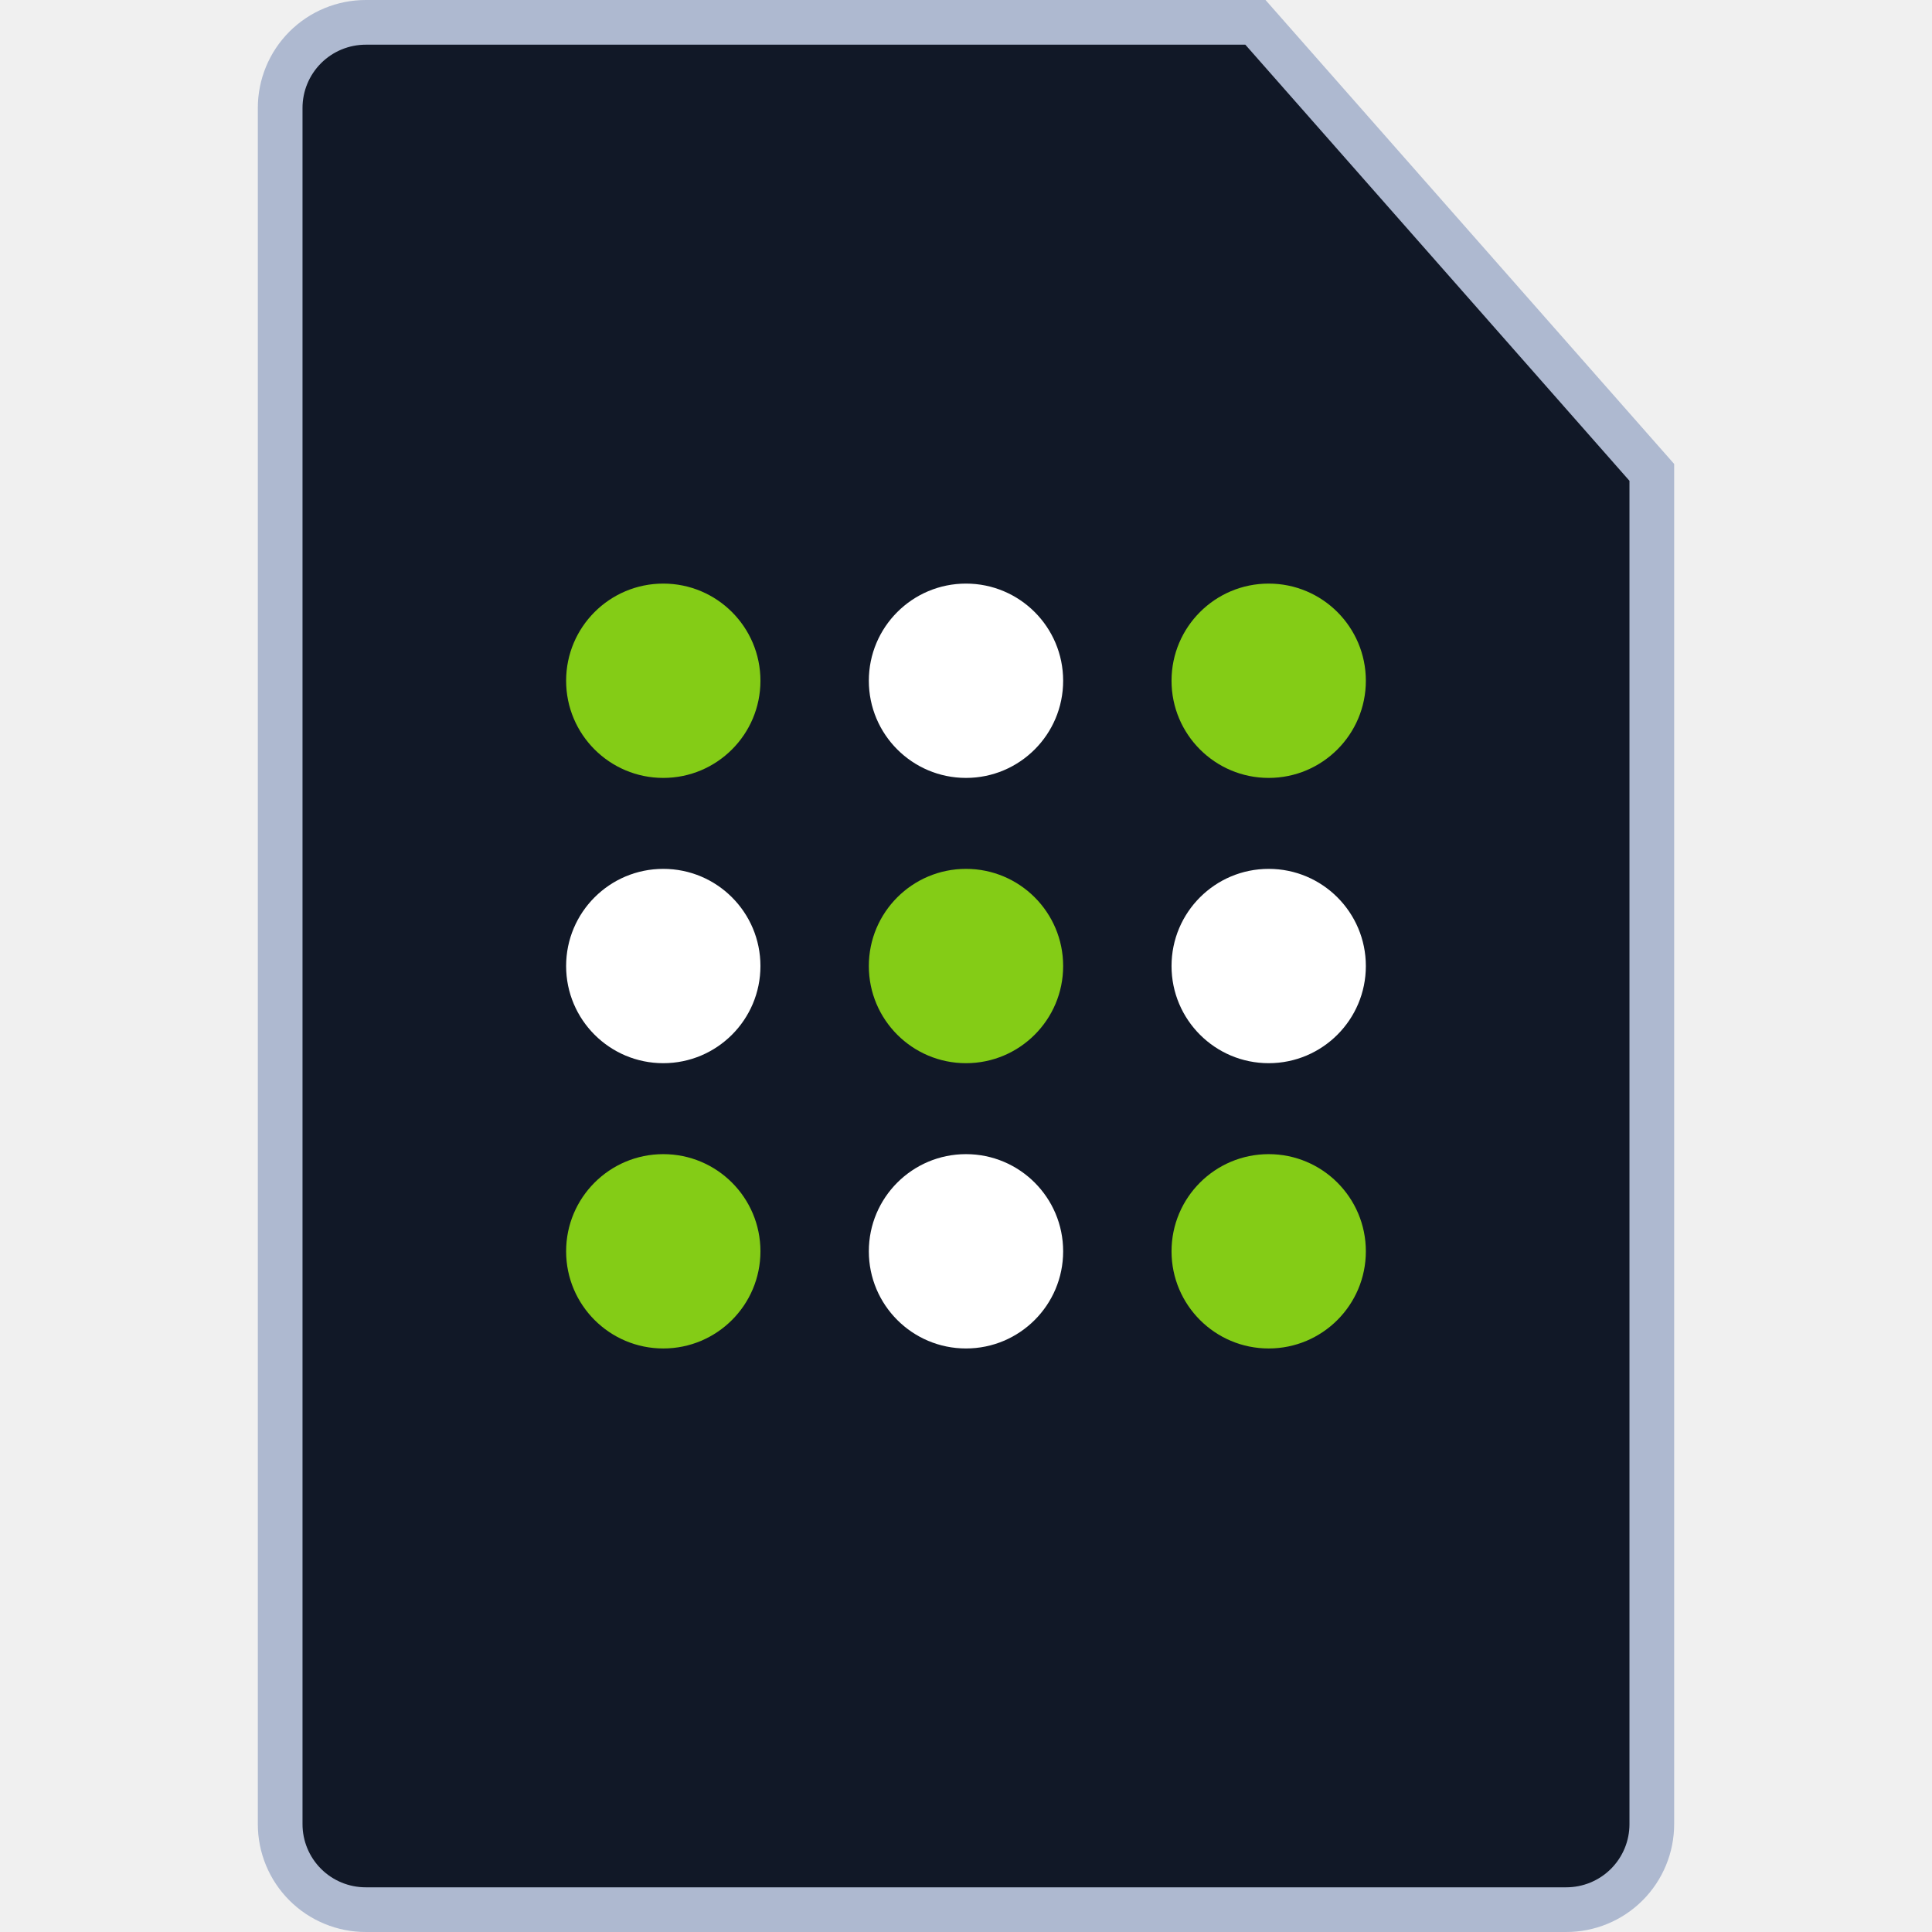
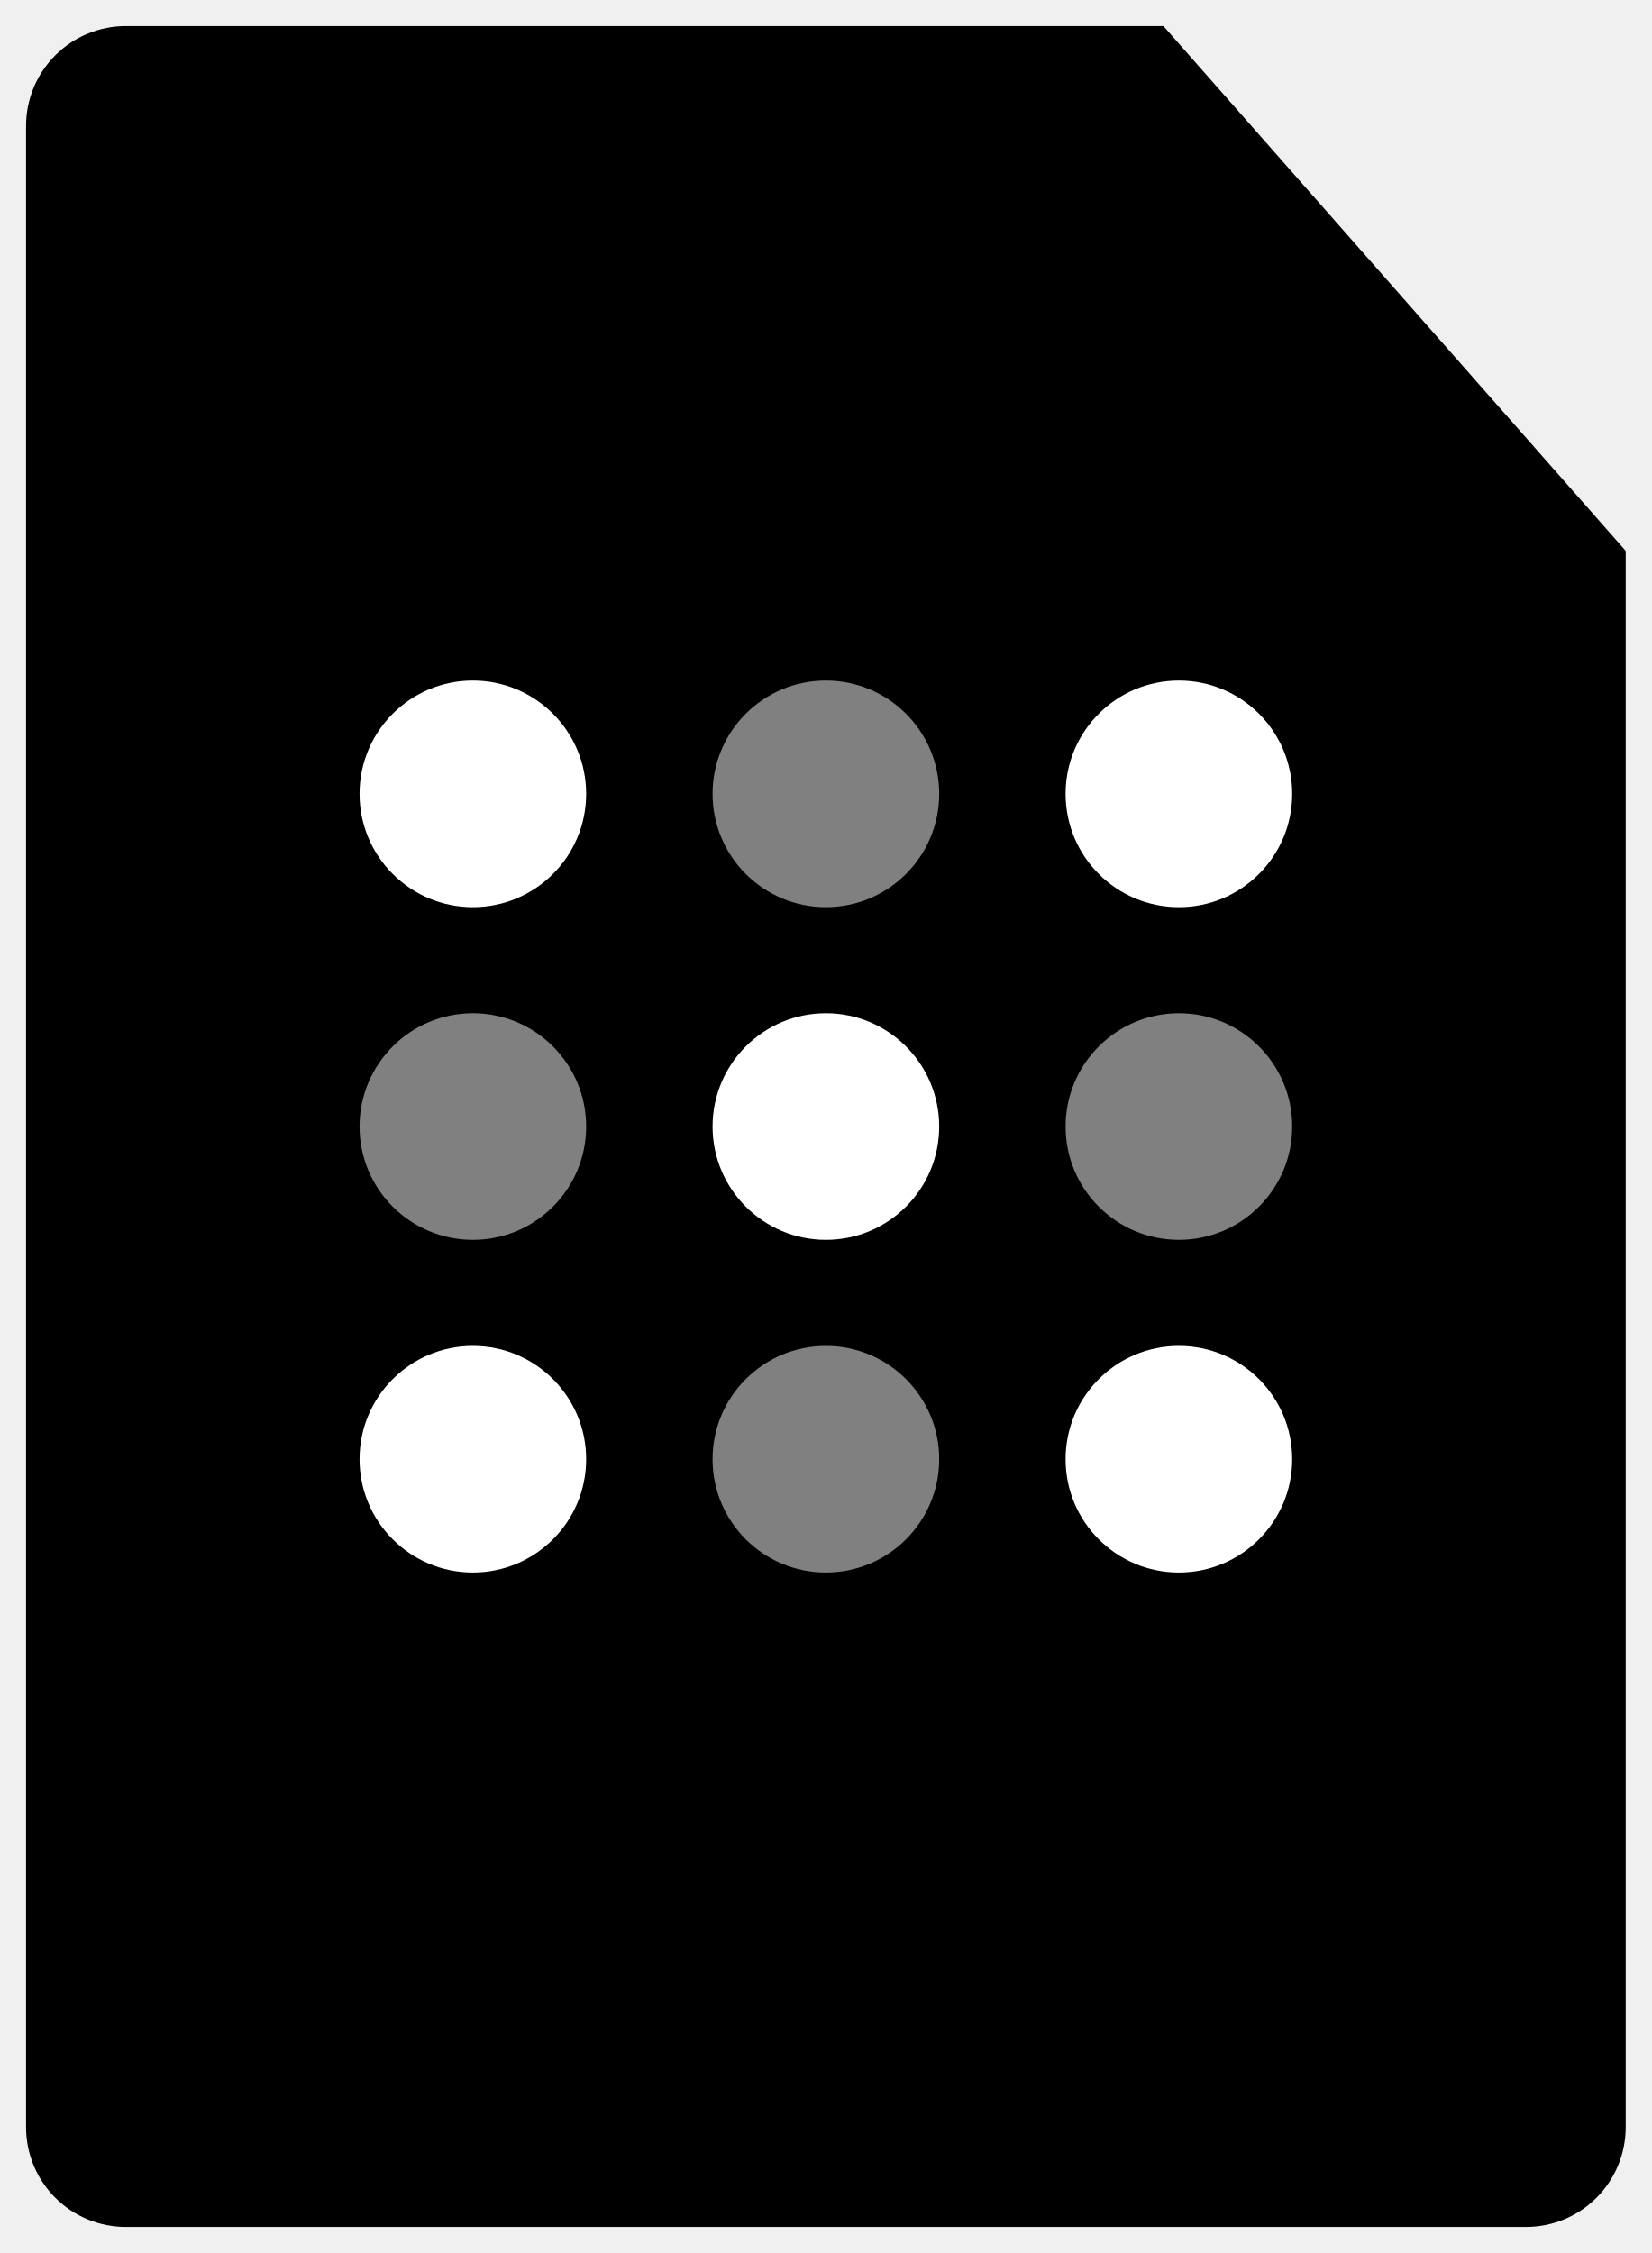
- <svg xmlns="http://www.w3.org/2000/svg" width="512" height="512" viewBox="0 0 96.983 132.292">
+ <svg xmlns="http://www.w3.org/2000/svg" viewBox="0 0 96.983 132.292">
  <g transform="translate(-56.568 -82.29)">
-     <path d="M124.878 83.82h-60.91a5.86 5.86 0 0 0-5.87 5.87v117.496a5.855 5.855 0 0 0 5.87 5.866h82.182a5.855 5.855 0 0 0 5.87-5.866v-92.55z" style="fill:#111827;stroke:#aeb9d0;stroke-width:3.06;stroke-dasharray:none;stroke-opacity:1" />
-     <circle cx="84.331" cy="128.904" r="6.653" style="fill:#84cc16" />
-     <circle cx="105.059" cy="128.904" r="6.653" style="fill:#fff" />
-     <circle cx="125.786" cy="128.904" r="6.653" style="fill:#84cc16" />
-     <circle cx="84.331" cy="148.438" r="6.653" style="fill:#fff" />
-     <circle cx="105.059" cy="148.438" r="6.653" style="fill:#84cc16" />
-     <circle cx="125.786" cy="148.438" r="6.653" style="fill:#fff" />
-     <circle cx="84.331" cy="167.972" r="6.653" style="fill:#84cc16" />
-     <circle cx="105.059" cy="167.972" r="6.653" style="fill:#fff" />
-     <circle cx="125.786" cy="167.972" r="6.653" style="fill:#84cc16" />
+     <path d="M124.878 83.82h-60.91a5.86 5.86 0 0 0-5.87 5.87v117.496a5.855 5.855 0 0 0 5.87 5.866h82.182a5.855 5.855 0 0 0 5.87-5.866v-92.55z" fill="currentColor" />
+     <circle cx="84.331" cy="128.904" r="6.653" fill="#fff" />
+     <circle cx="105.059" cy="128.904" r="6.653" fill="#fff" opacity="0.5" />
+     <circle cx="125.786" cy="128.904" r="6.653" fill="#fff" />
+     <circle cx="84.331" cy="148.438" r="6.653" fill="#fff" opacity="0.5" />
+     <circle cx="105.059" cy="148.438" r="6.653" fill="#fff" />
+     <circle cx="125.786" cy="148.438" r="6.653" fill="#fff" opacity="0.5" />
+     <circle cx="84.331" cy="167.972" r="6.653" fill="#fff" />
+     <circle cx="105.059" cy="167.972" r="6.653" fill="#fff" opacity="0.5" />
+     <circle cx="125.786" cy="167.972" r="6.653" fill="#fff" />
  </g>
</svg>
